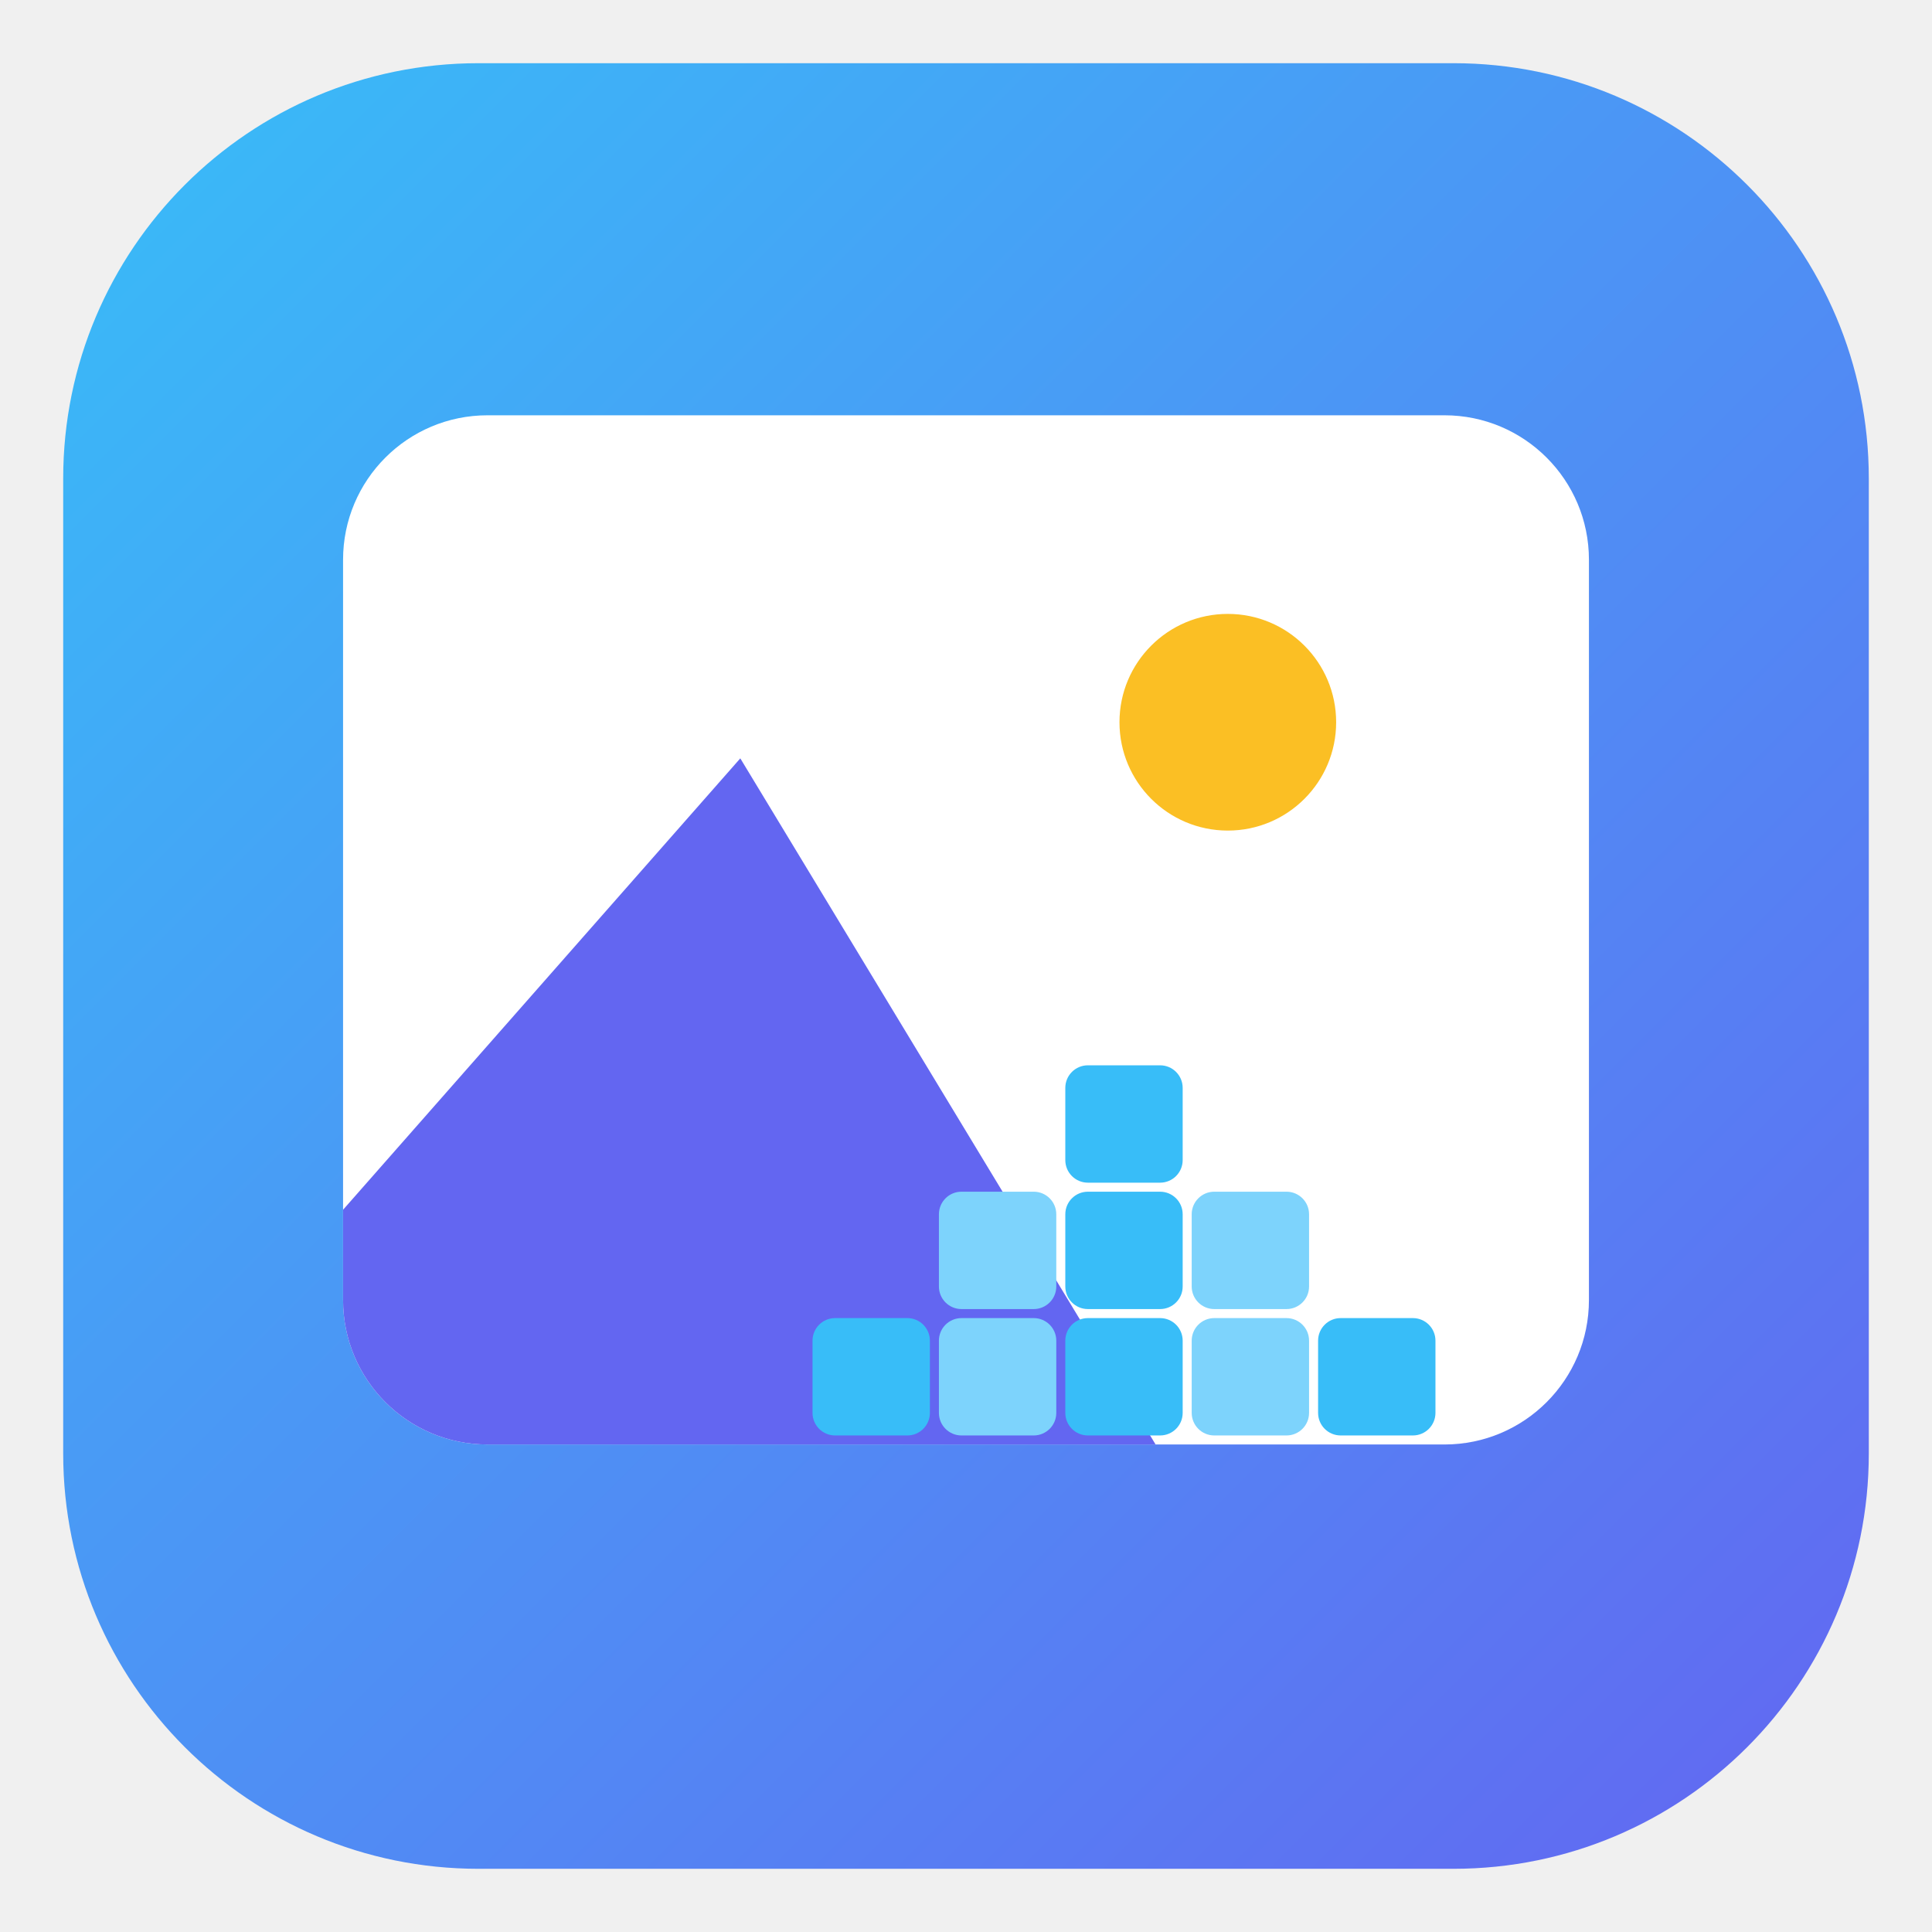
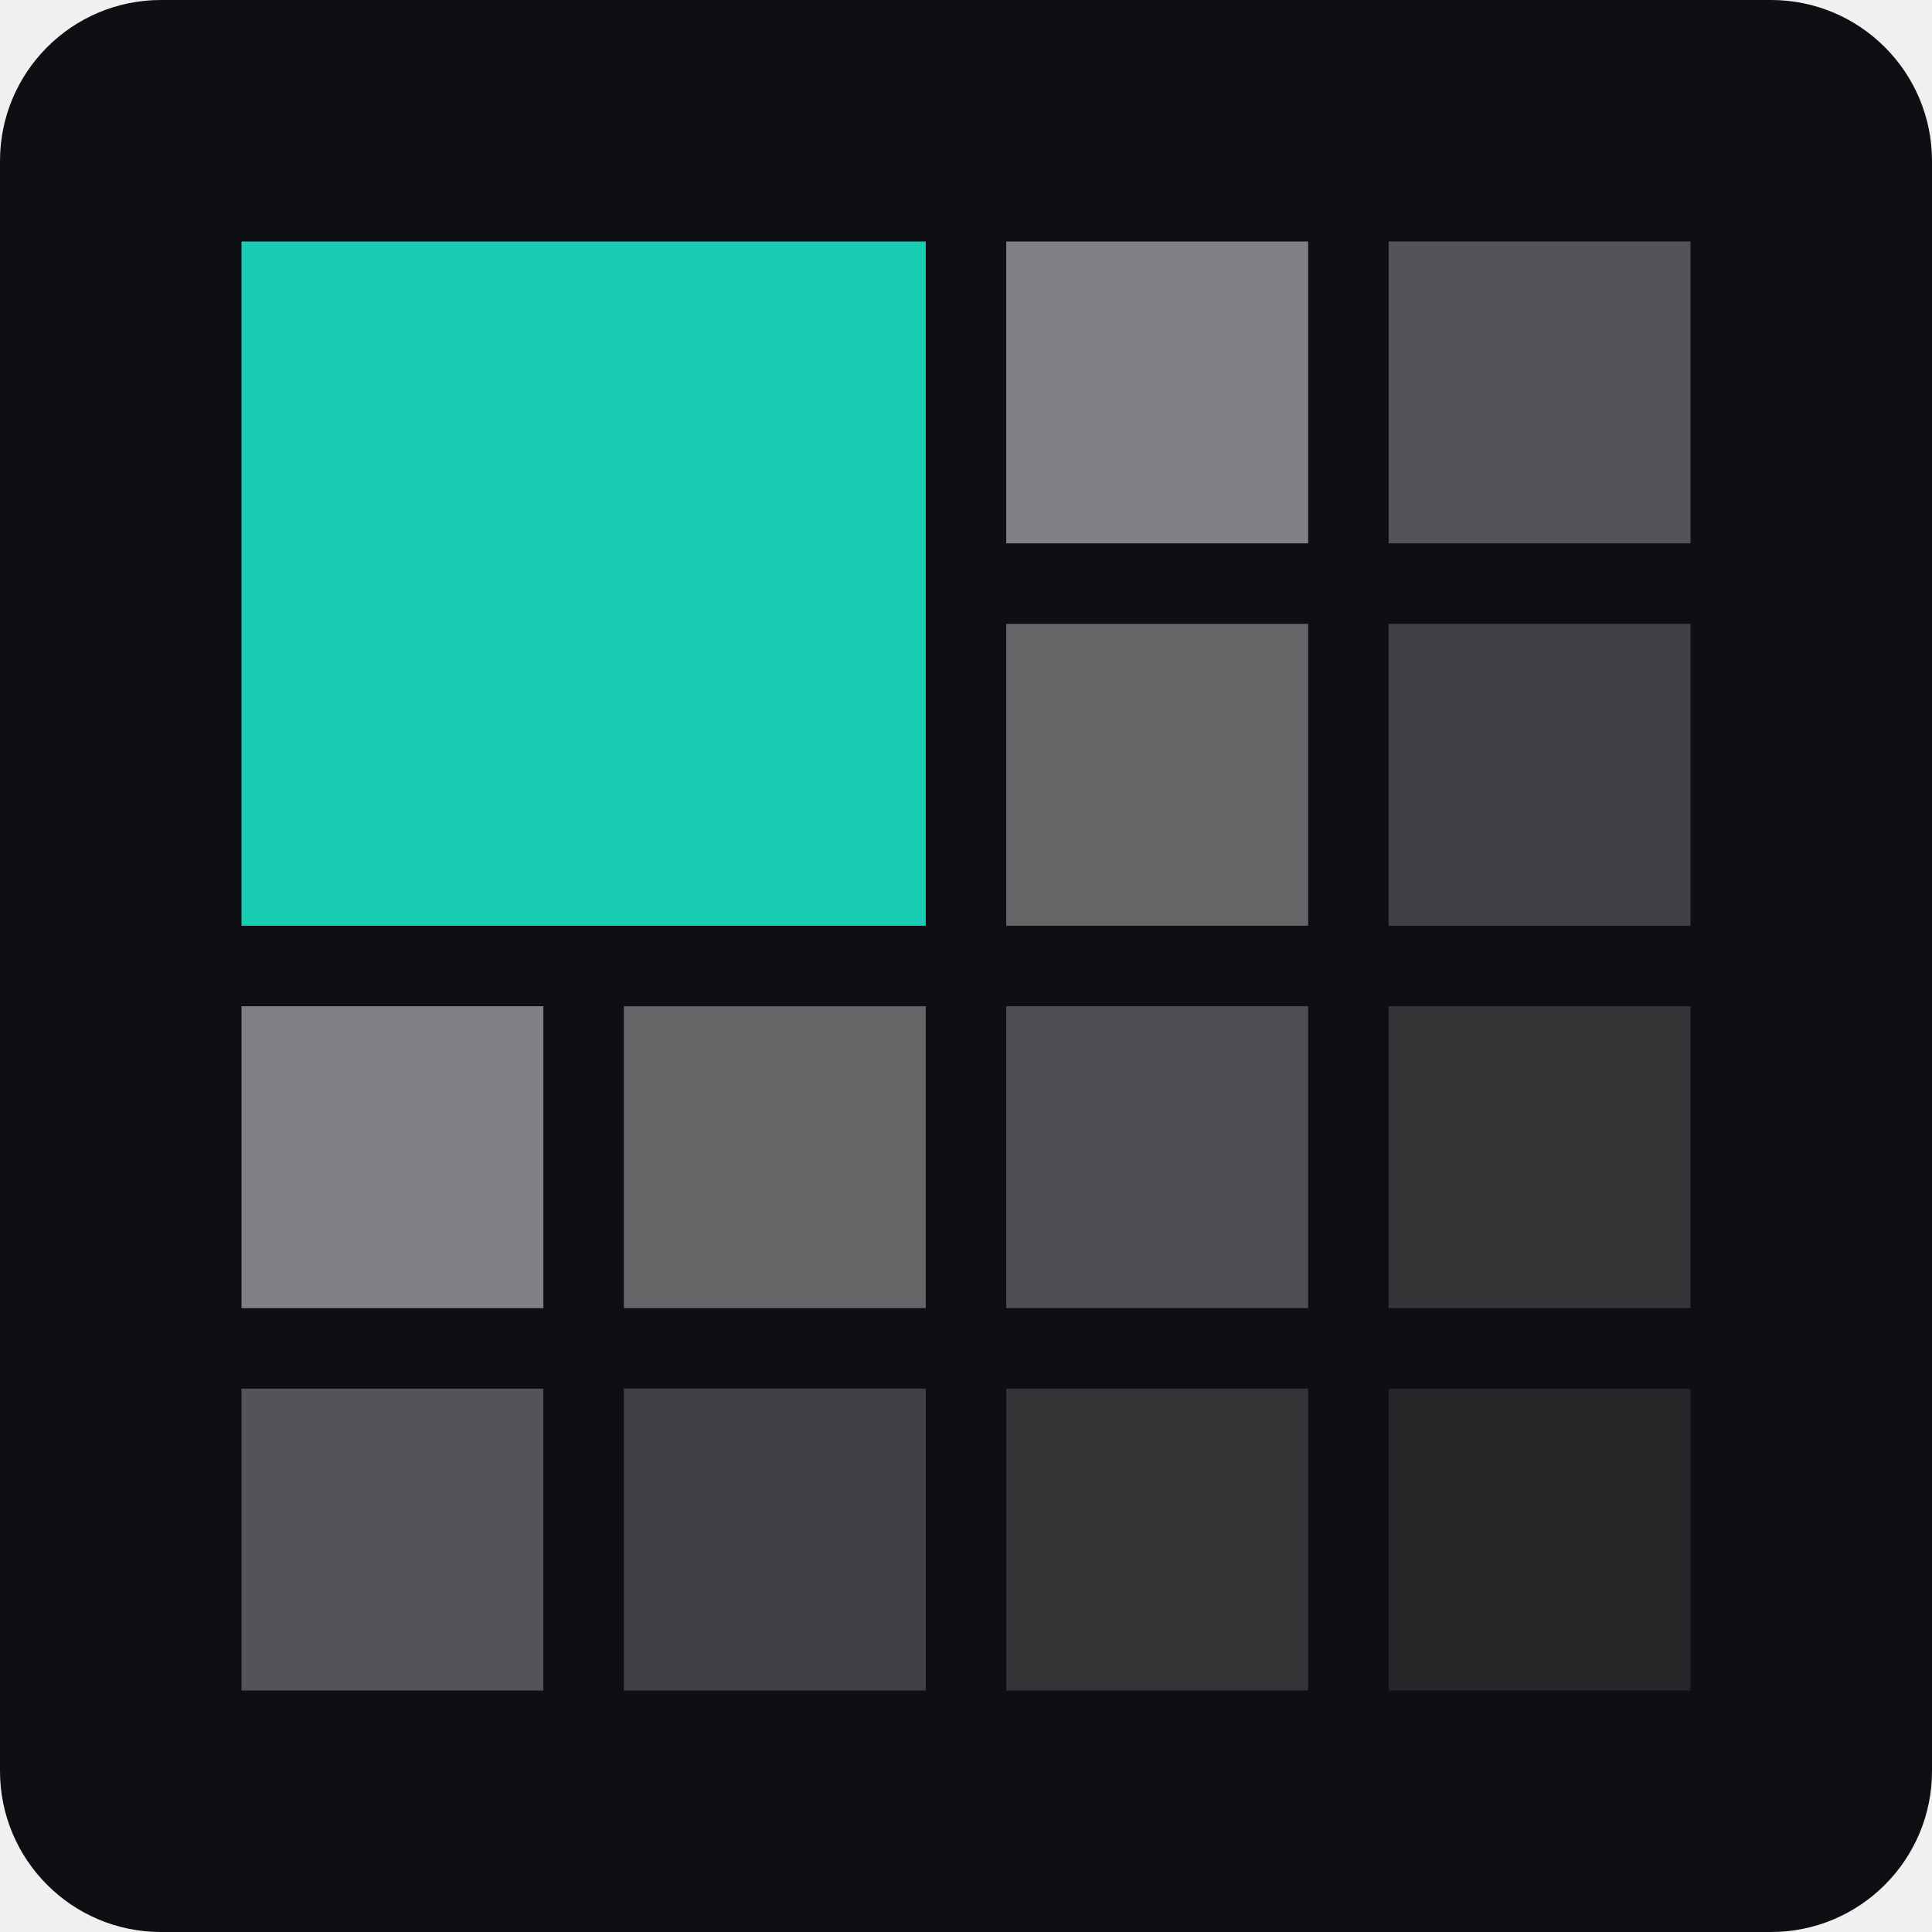
- <svg xmlns="http://www.w3.org/2000/svg" viewBox="0 0 214 214" role="img" aria-label="libstb">
-   <defs>
-     <linearGradient id="lsBg" x1="0" y1="0" x2="1" y2="1">
-       <stop offset="0" stop-color="#38bdf8" />
-       <stop offset="1" stop-color="#6366f1" />
-     </linearGradient>
-   </defs>
-   <rect x="7" y="7" width="200" height="200" rx="46" fill="url(#lsBg)" />
-   <rect x="38" y="46" width="138" height="114" rx="16" fill="#ffffff" />
-   <g>
-     <circle cx="136" cy="80" r="12" fill="#fbbf24" />
-     <path d="M54 160 A16 16 0 0 1 38 144 L38 134 L82 84 L128 160 Z" fill="#6366f1" />
-     <rect x="90" y="146" width="13" height="13" rx="2.5" fill="#38bdf8" />
-     <rect x="104" y="146" width="13" height="13" rx="2.5" fill="#7dd3fc" />
-     <rect x="118" y="146" width="13" height="13" rx="2.5" fill="#38bdf8" />
-     <rect x="132" y="146" width="13" height="13" rx="2.5" fill="#7dd3fc" />
-     <rect x="146" y="146" width="13" height="13" rx="2.5" fill="#38bdf8" />
-     <rect x="104" y="132" width="13" height="13" rx="2.5" fill="#7dd3fc" />
-     <rect x="118" y="132" width="13" height="13" rx="2.5" fill="#38bdf8" />
-     <rect x="132" y="132" width="13" height="13" rx="2.5" fill="#7dd3fc" />
-     <rect x="118" y="118" width="13" height="13" rx="2.5" fill="#38bdf8" />
-   </g>
+ <svg xmlns="http://www.w3.org/2000/svg" viewBox="0 0 48 48" role="img" aria-label="libstb">
+   <rect width="48" height="48" rx="4" fill="#0d0f12" />
+   <rect x="6.0" y="6.0" width="17.0" height="17.0" fill="#19cdb4" />
+   <rect x="25.0" y="6.0" width="7.5" height="7.5" fill="#f3f4f6" fill-opacity="0.5" />
+   <rect x="34.5" y="6.0" width="7.5" height="7.5" fill="#f3f4f6" fill-opacity="0.3" />
+   <rect x="25.0" y="15.5" width="7.5" height="7.5" fill="#f3f4f6" fill-opacity="0.38" />
+   <rect x="34.5" y="15.5" width="7.5" height="7.5" fill="#f3f4f6" fill-opacity="0.22" />
+   <rect x="6.0" y="25.0" width="7.5" height="7.5" fill="#f3f4f6" fill-opacity="0.5" />
+   <rect x="15.5" y="25.0" width="7.5" height="7.5" fill="#f3f4f6" fill-opacity="0.38" />
+   <rect x="25.0" y="25.0" width="7.5" height="7.5" fill="#f3f4f6" fill-opacity="0.28" />
+   <rect x="34.5" y="25.0" width="7.5" height="7.5" fill="#f3f4f6" fill-opacity="0.16" />
+   <rect x="6.0" y="34.5" width="7.5" height="7.5" fill="#f3f4f6" fill-opacity="0.3" />
+   <rect x="15.5" y="34.5" width="7.5" height="7.5" fill="#f3f4f6" fill-opacity="0.22" />
+   <rect x="25.0" y="34.5" width="7.5" height="7.5" fill="#f3f4f6" fill-opacity="0.16" />
+   <rect x="34.5" y="34.5" width="7.5" height="7.5" fill="#f3f4f6" fill-opacity="0.1" />
</svg>
